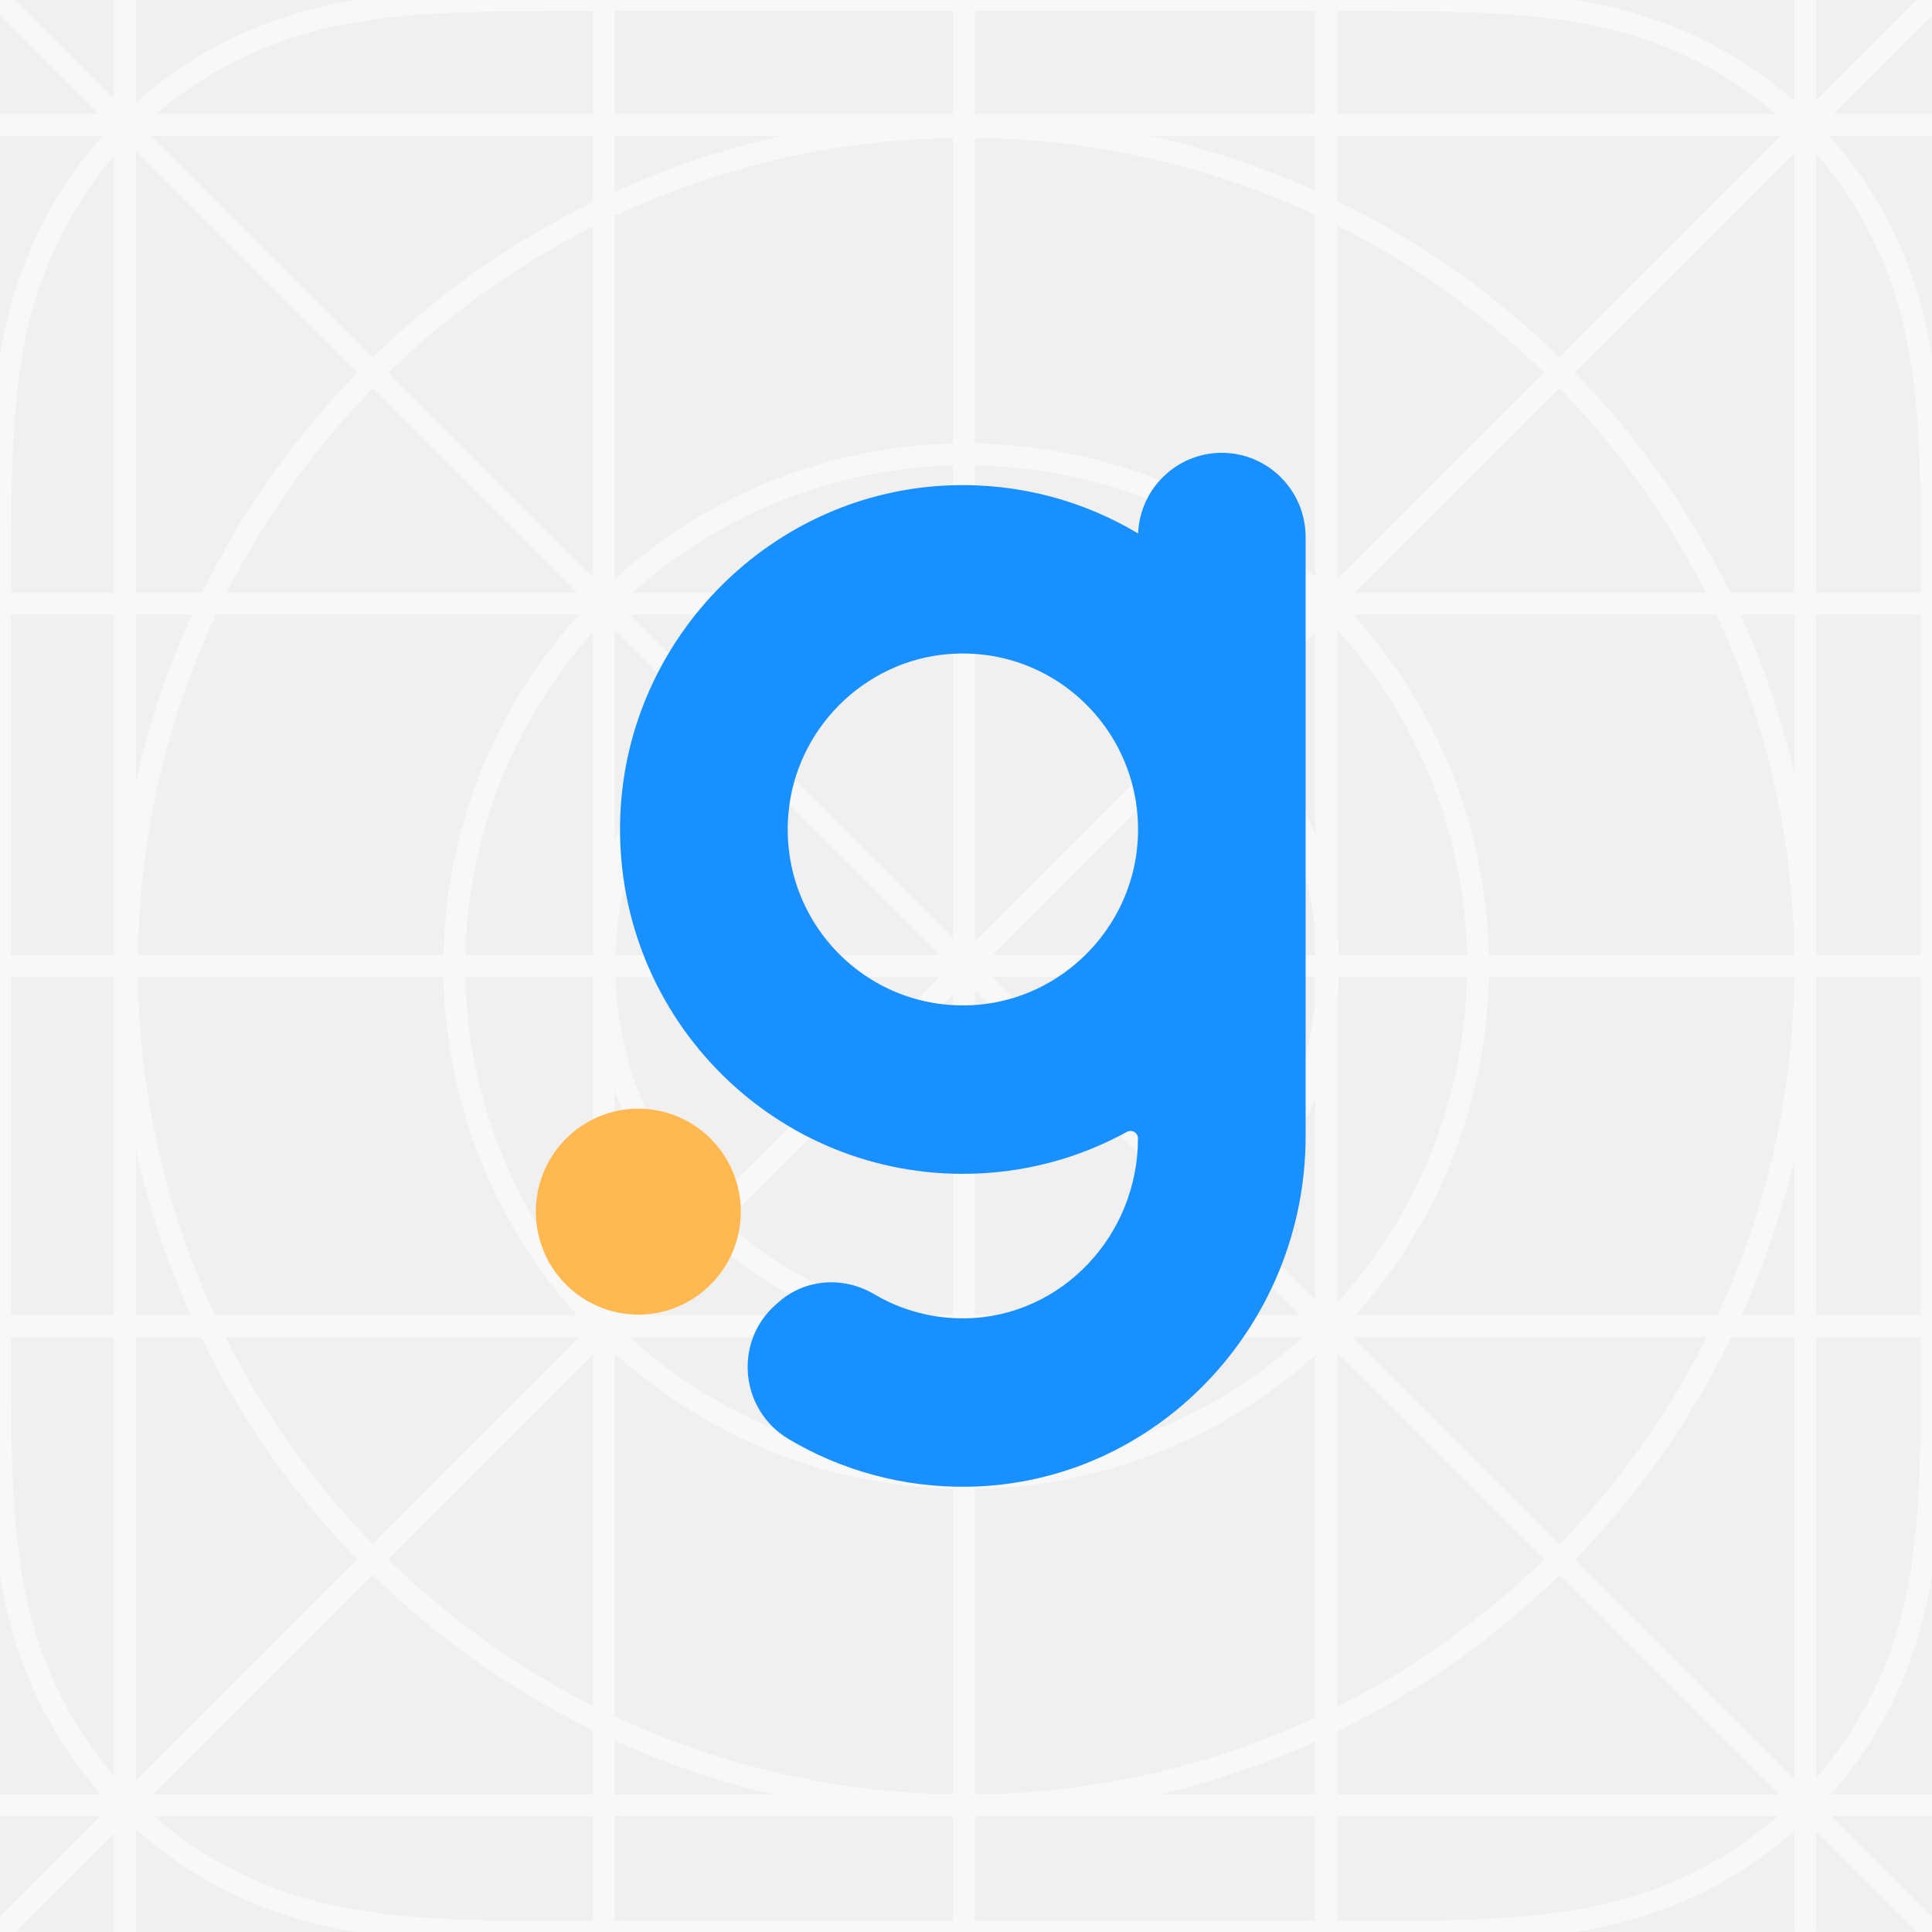
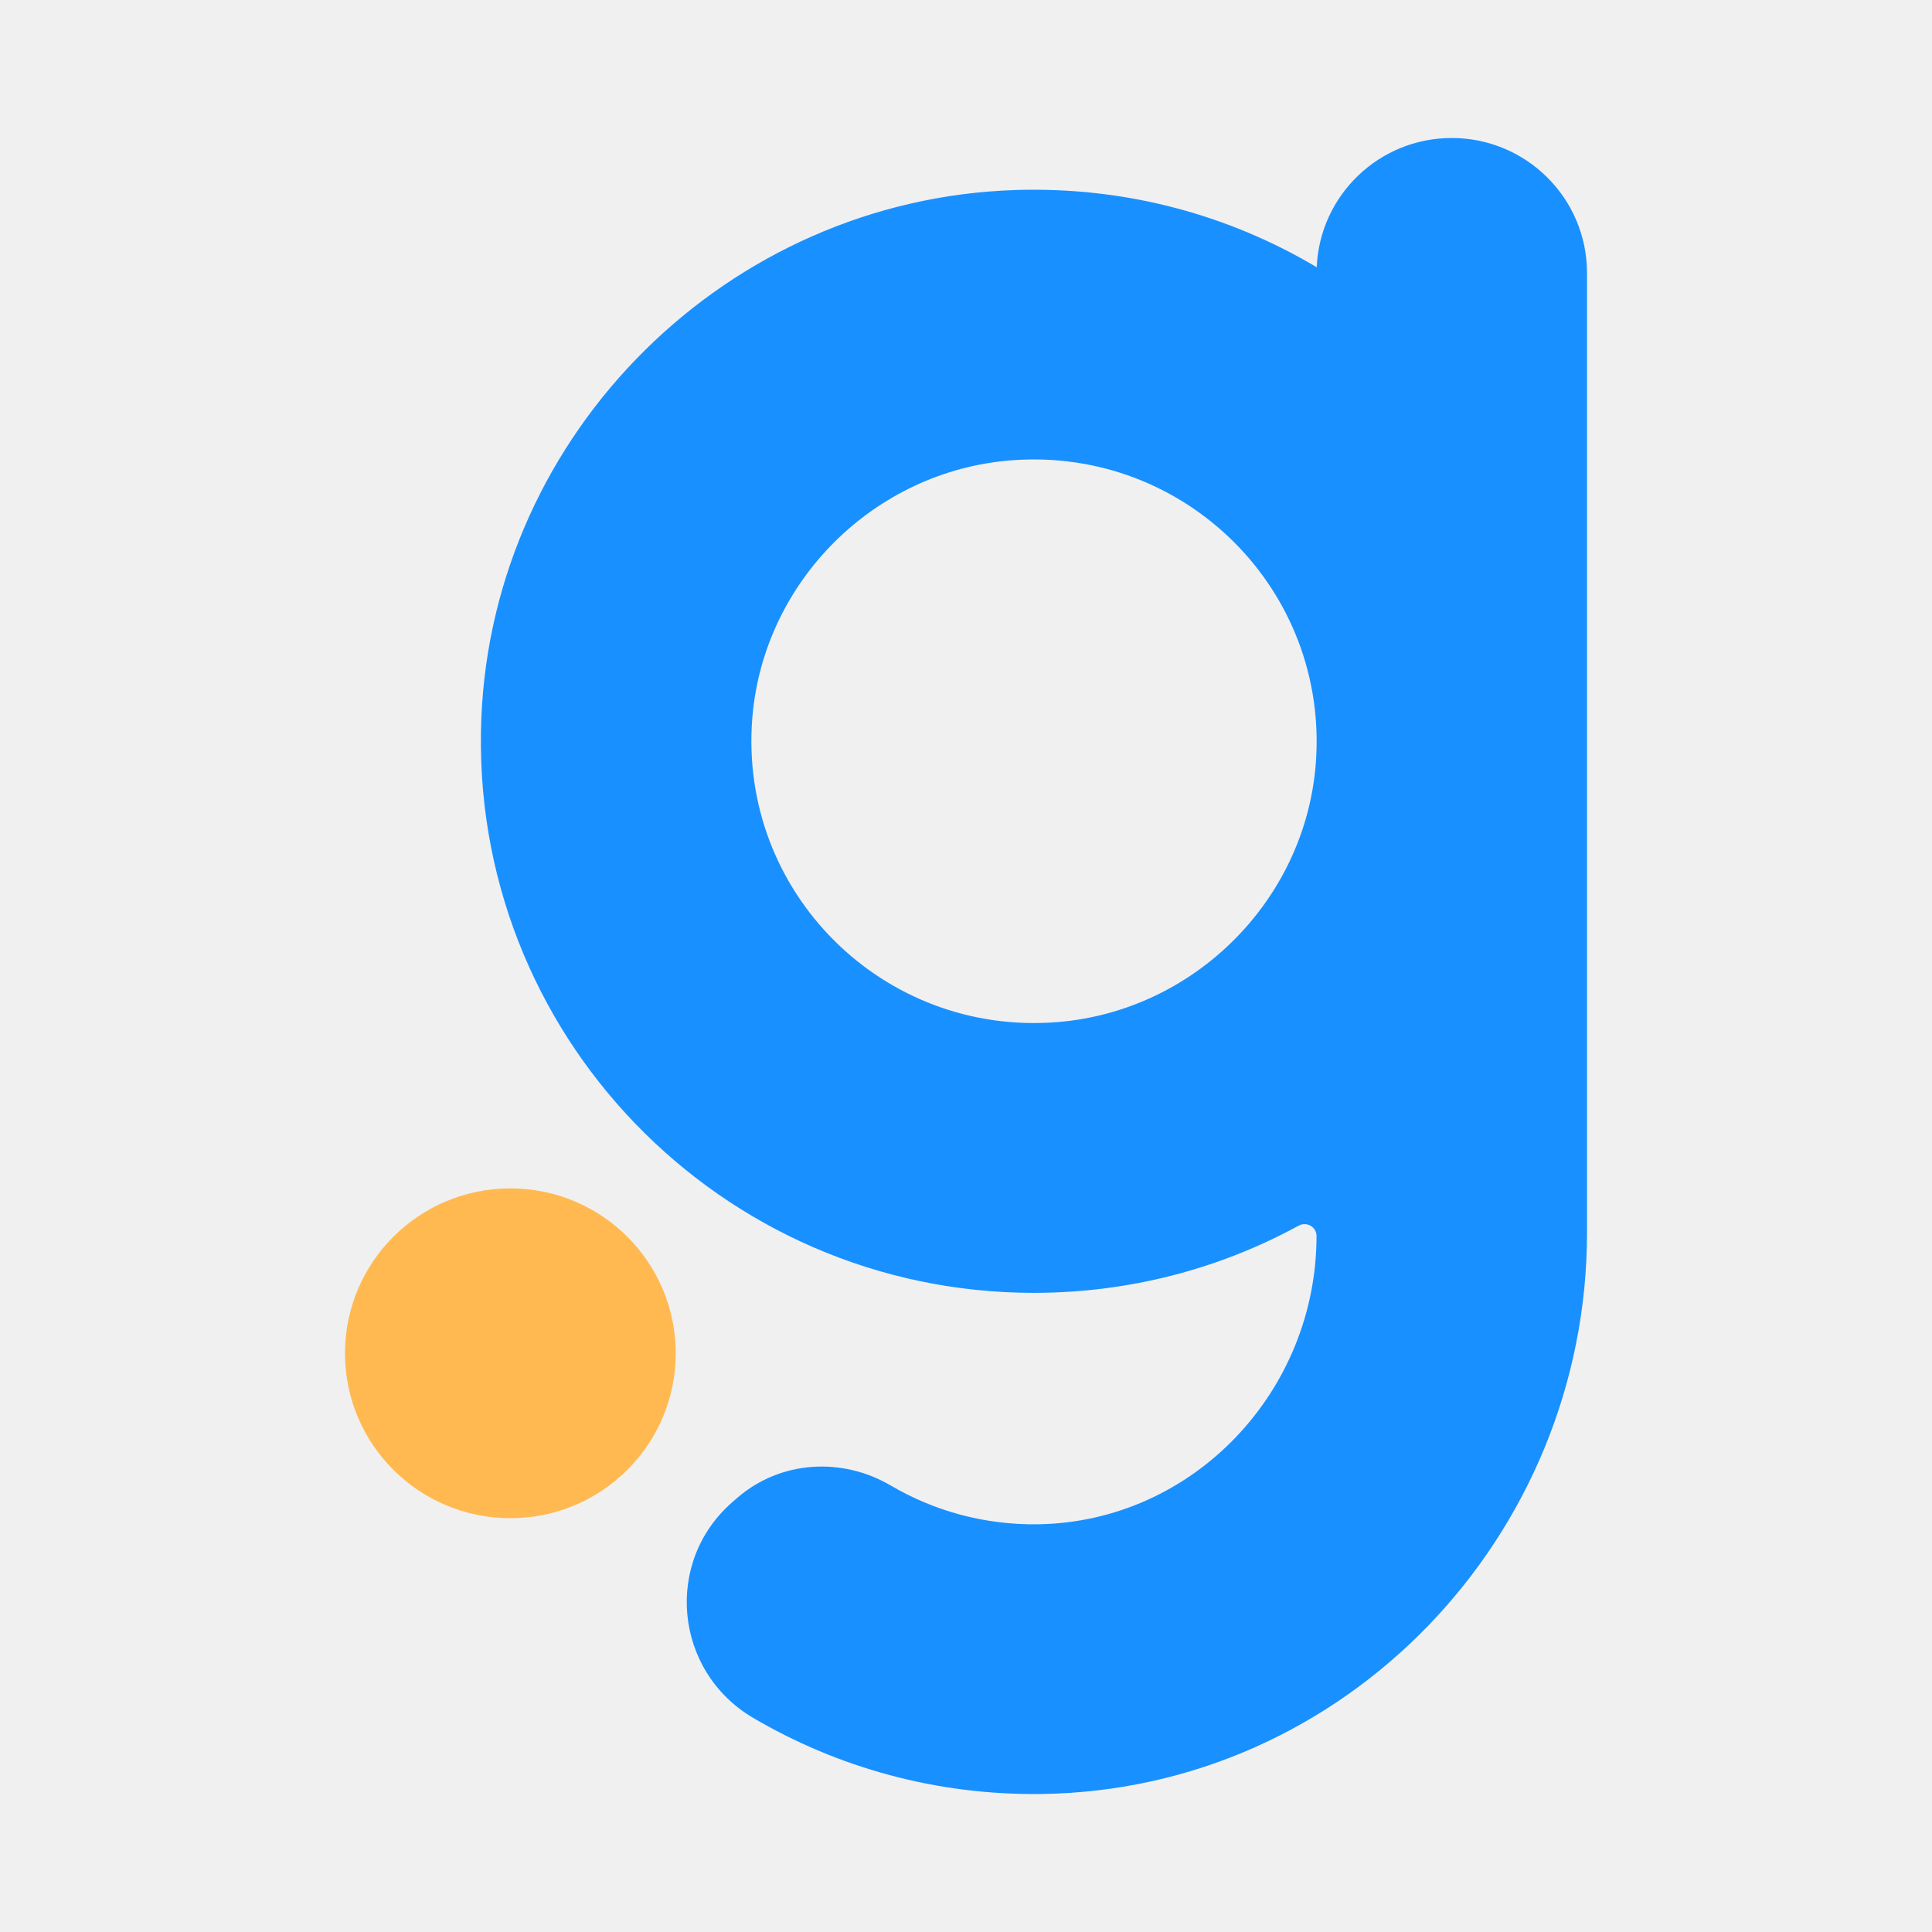
- <svg xmlns="http://www.w3.org/2000/svg" width="current" height="current" viewBox="0 0 88 88" fill="none">
-   <g clip-path="url(#clip0_325_1194)">
-     <g opacity="0.5">
-       <path d="M88 27.527C88 26.476 88 25.424 87.995 24.374C87.989 23.489 87.979 22.603 87.955 21.719C87.903 19.79 87.789 17.846 87.447 15.939C87.1 14.004 86.532 12.202 85.635 10.442C84.756 8.715 83.607 7.133 82.237 5.763C80.866 4.392 79.285 3.244 77.557 2.364C75.799 1.469 73.998 0.901 72.063 0.553C70.156 0.21 68.21 0.096 66.281 0.044C65.396 0.02 64.512 0.01 63.626 0.004C62.575 -0.002 61.523 -0.001 60.473 -0.001H27.528C26.477 -0.001 25.425 -0.001 24.375 0.004C23.489 0.01 22.604 0.02 21.72 0.044C19.791 0.096 17.845 0.21 15.938 0.553C14.003 0.901 12.203 1.469 10.444 2.364C8.716 3.243 7.135 4.392 5.764 5.763C4.393 7.134 3.245 8.715 2.365 10.442C1.469 12.202 0.902 14.002 0.554 15.939C0.212 17.846 0.097 19.79 0.046 21.719C0.022 22.604 0.012 23.489 0.006 24.374C1.95217e-08 25.425 0 26.477 0 27.527V60.471C0 61.523 1.95217e-08 62.574 0.006 63.624C0.012 64.51 0.022 65.394 0.046 66.28C0.098 68.208 0.212 70.152 0.554 72.059C0.902 73.995 1.469 75.797 2.365 77.556C3.244 79.283 4.393 80.865 5.764 82.235C7.135 83.606 8.716 84.754 10.444 85.635C12.203 86.53 14.003 87.097 15.938 87.445C17.845 87.788 19.79 87.902 21.72 87.954C22.605 87.978 23.489 87.988 24.375 87.994C25.426 88 26.477 87.999 27.528 87.999H60.472C61.523 87.999 62.575 87.999 63.625 87.994C64.51 87.988 65.395 87.978 66.281 87.954C68.209 87.902 70.154 87.788 72.062 87.445C73.997 87.097 75.797 86.53 77.556 85.635C79.284 84.755 80.865 83.606 82.236 82.235C83.607 80.864 84.755 79.283 85.634 77.556C86.529 75.797 87.097 73.996 87.446 72.059C87.788 70.152 87.903 68.208 87.954 66.28C87.978 65.394 87.988 64.51 87.994 63.624C88 62.573 87.999 61.522 87.999 60.471V27.527H88Z" stroke="white" stroke-miterlimit="10" />
-       <path d="M27.5 -0.001V87.999" stroke="white" stroke-miterlimit="10" />
-       <path d="M60.409 -0.001V87.999" stroke="white" stroke-miterlimit="10" />
-       <path d="M88 27.499H0" stroke="white" stroke-miterlimit="10" />
-       <path d="M88 60.407H0" stroke="white" stroke-miterlimit="10" />
-       <path d="M88 43.999H0" stroke="white" stroke-miterlimit="10" />
-       <path d="M43.909 87.999V-0.001" stroke="white" stroke-miterlimit="10" />
-       <path d="M82.226 87.999V-0.001" stroke="white" stroke-miterlimit="10" />
-       <path d="M5.683 87.999V-0.001" stroke="white" stroke-miterlimit="10" />
-       <path d="M0 82.224H88" stroke="white" stroke-miterlimit="10" />
-       <path d="M0 5.683H88" stroke="white" stroke-miterlimit="10" />
-       <path d="M44.008 60.488C53.11 60.488 60.489 53.109 60.489 44.007C60.489 34.904 53.11 27.525 44.008 27.525C34.906 27.525 27.527 34.904 27.527 44.007C27.527 53.109 34.906 60.488 44.008 60.488Z" stroke="white" stroke-miterlimit="10" />
-       <path d="M0 -0.001L88 87.999" stroke="white" stroke-miterlimit="10" />
-       <path d="M0 87.999L88 -0.001" stroke="white" stroke-miterlimit="10" />
-       <path d="M67.241 45.929C68.303 33.097 58.761 21.834 45.93 20.773C33.098 19.711 21.835 29.252 20.774 42.084C19.712 54.915 29.253 66.178 42.085 67.24C54.916 68.302 66.179 58.76 67.241 45.929Z" stroke="white" stroke-miterlimit="10" />
-       <path d="M44.008 82.232C65.119 82.232 82.233 65.118 82.233 44.007C82.233 22.895 65.119 5.781 44.008 5.781C22.897 5.781 5.782 22.895 5.782 44.007C5.782 65.118 22.897 82.232 44.008 82.232Z" stroke="white" stroke-miterlimit="10" />
-     </g>
-     <g clip-path="url(#clip1_325_1194)">
-       <path d="M58.35 21.749C57.66 21.055 56.705 20.625 55.651 20.625C53.596 20.625 51.922 22.256 51.839 24.299C49.365 22.817 46.447 22.003 43.326 22.105C35.215 22.371 28.588 28.98 28.255 37.122C27.891 46.087 35.012 53.467 43.852 53.467C46.561 53.467 49.109 52.776 51.328 51.556C51.556 51.433 51.833 51.59 51.833 51.851C51.833 56.262 48.367 59.977 43.979 60.048C42.457 60.072 41.033 59.667 39.813 58.946C38.435 58.132 36.704 58.237 35.493 59.286L35.357 59.404C33.398 61.106 33.696 64.227 35.927 65.552C38.309 66.963 41.095 67.759 44.068 67.719C52.653 67.601 59.469 60.388 59.469 51.761V24.464C59.469 23.402 59.04 22.442 58.35 21.749ZM44.518 45.768C39.594 46.167 35.511 42.068 35.906 37.118C36.217 33.233 39.351 30.091 43.221 29.791C48.133 29.41 52.194 33.493 51.812 38.422C51.51 42.304 48.385 45.452 44.521 45.768H44.518Z" fill="#1990FF" />
-       <path d="M29.075 59.878C31.653 59.878 33.743 57.778 33.743 55.188C33.743 52.598 31.653 50.498 29.075 50.498C26.496 50.498 24.406 52.598 24.406 55.188C24.406 57.778 26.496 59.878 29.075 59.878Z" fill="#FFB950" />
+ <svg xmlns="http://www.w3.org/2000/svg" width="current" height="current" viewBox="0 0 28 28" fill="none">
+   <g id="Frame 636">
+     <g id="Group 1000003825">
+       <path id="Vector" d="M22.426 2.573C22.071 2.219 21.581 2 21.04 2C19.985 2 19.126 2.831 19.083 3.873C17.813 3.117 16.315 2.702 14.713 2.754C10.549 2.89 7.146 6.258 6.976 10.407C6.789 14.976 10.445 18.737 14.983 18.737C16.373 18.737 17.682 18.385 18.821 17.763C18.938 17.7 19.08 17.781 19.08 17.913C19.08 20.161 17.3 22.054 15.048 22.091C14.266 22.103 13.536 21.897 12.909 21.529C12.202 21.114 11.313 21.168 10.691 21.703L10.622 21.763C9.616 22.63 9.769 24.221 10.914 24.896C12.137 25.615 13.567 26.02 15.094 26C19.501 25.94 23 22.264 23 17.867V3.956C23 3.415 22.78 2.926 22.426 2.573ZM15.325 14.813C12.797 15.017 10.701 12.928 10.903 10.405C11.063 8.426 12.672 6.824 14.659 6.671C17.18 6.477 19.265 8.558 19.069 11.07C18.914 13.048 17.31 14.652 15.326 14.813H15.325Z" fill="#1990FF" />
+       <path id="Vector_2" d="M7.397 22.003C8.72 22.003 9.793 20.933 9.793 19.613C9.793 18.293 8.72 17.223 7.397 17.223C6.073 17.223 5 18.293 5 19.613C5 20.933 6.073 22.003 7.397 22.003Z" fill="#FFB950" />
    </g>
  </g>
-   <defs>
-     <clipPath id="clip0_325_1194">
-       <rect width="88" height="88" fill="white" />
-     </clipPath>
-     <clipPath id="clip1_325_1194">
-       <rect width="35.062" height="47.094" fill="white" transform="translate(24.4062 20.625)" />
-     </clipPath>
-   </defs>
</svg>
